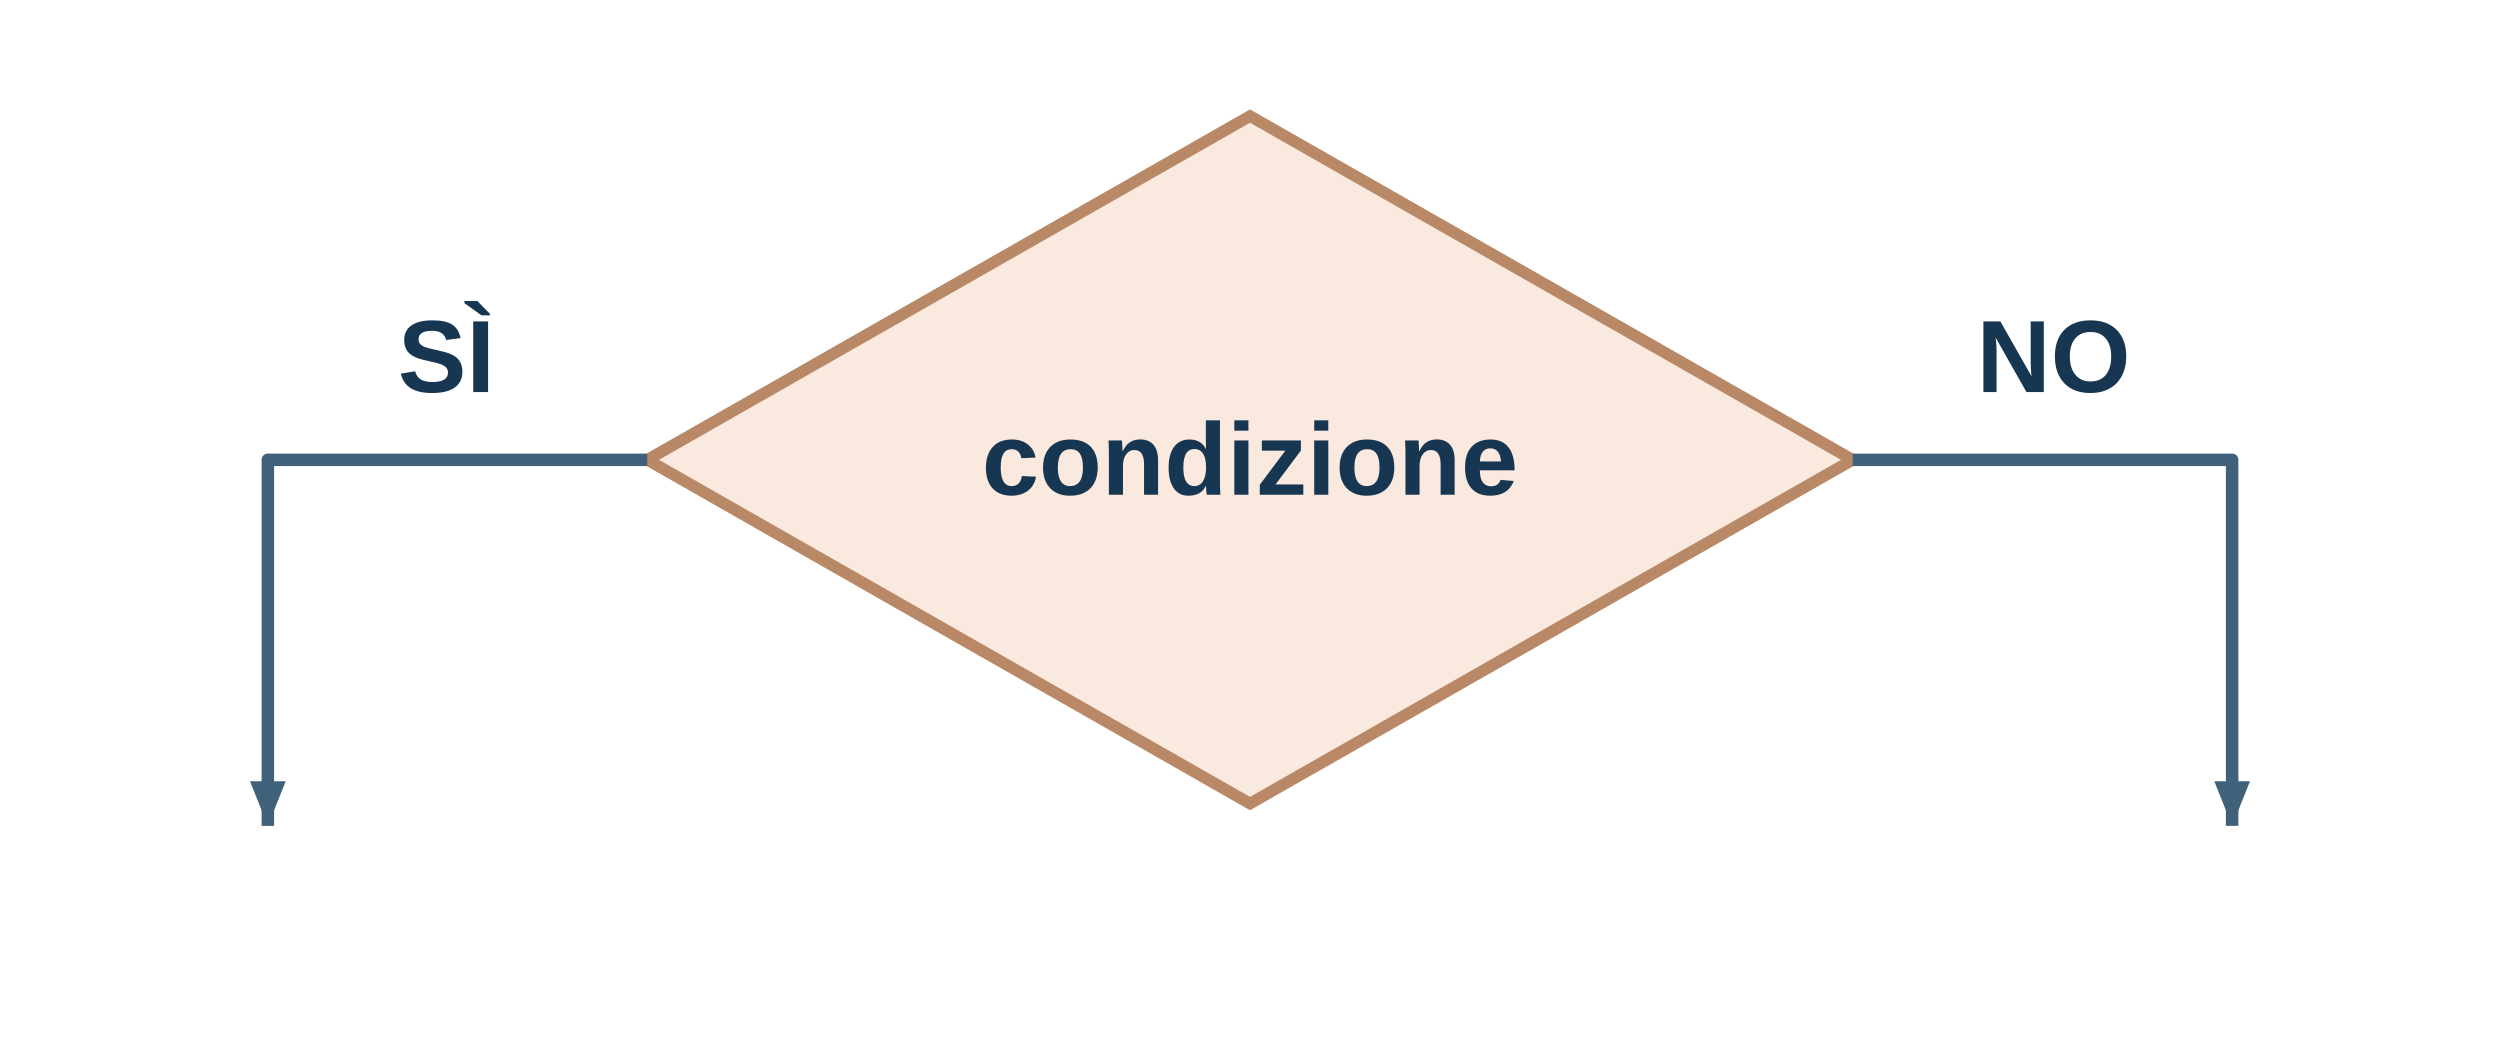
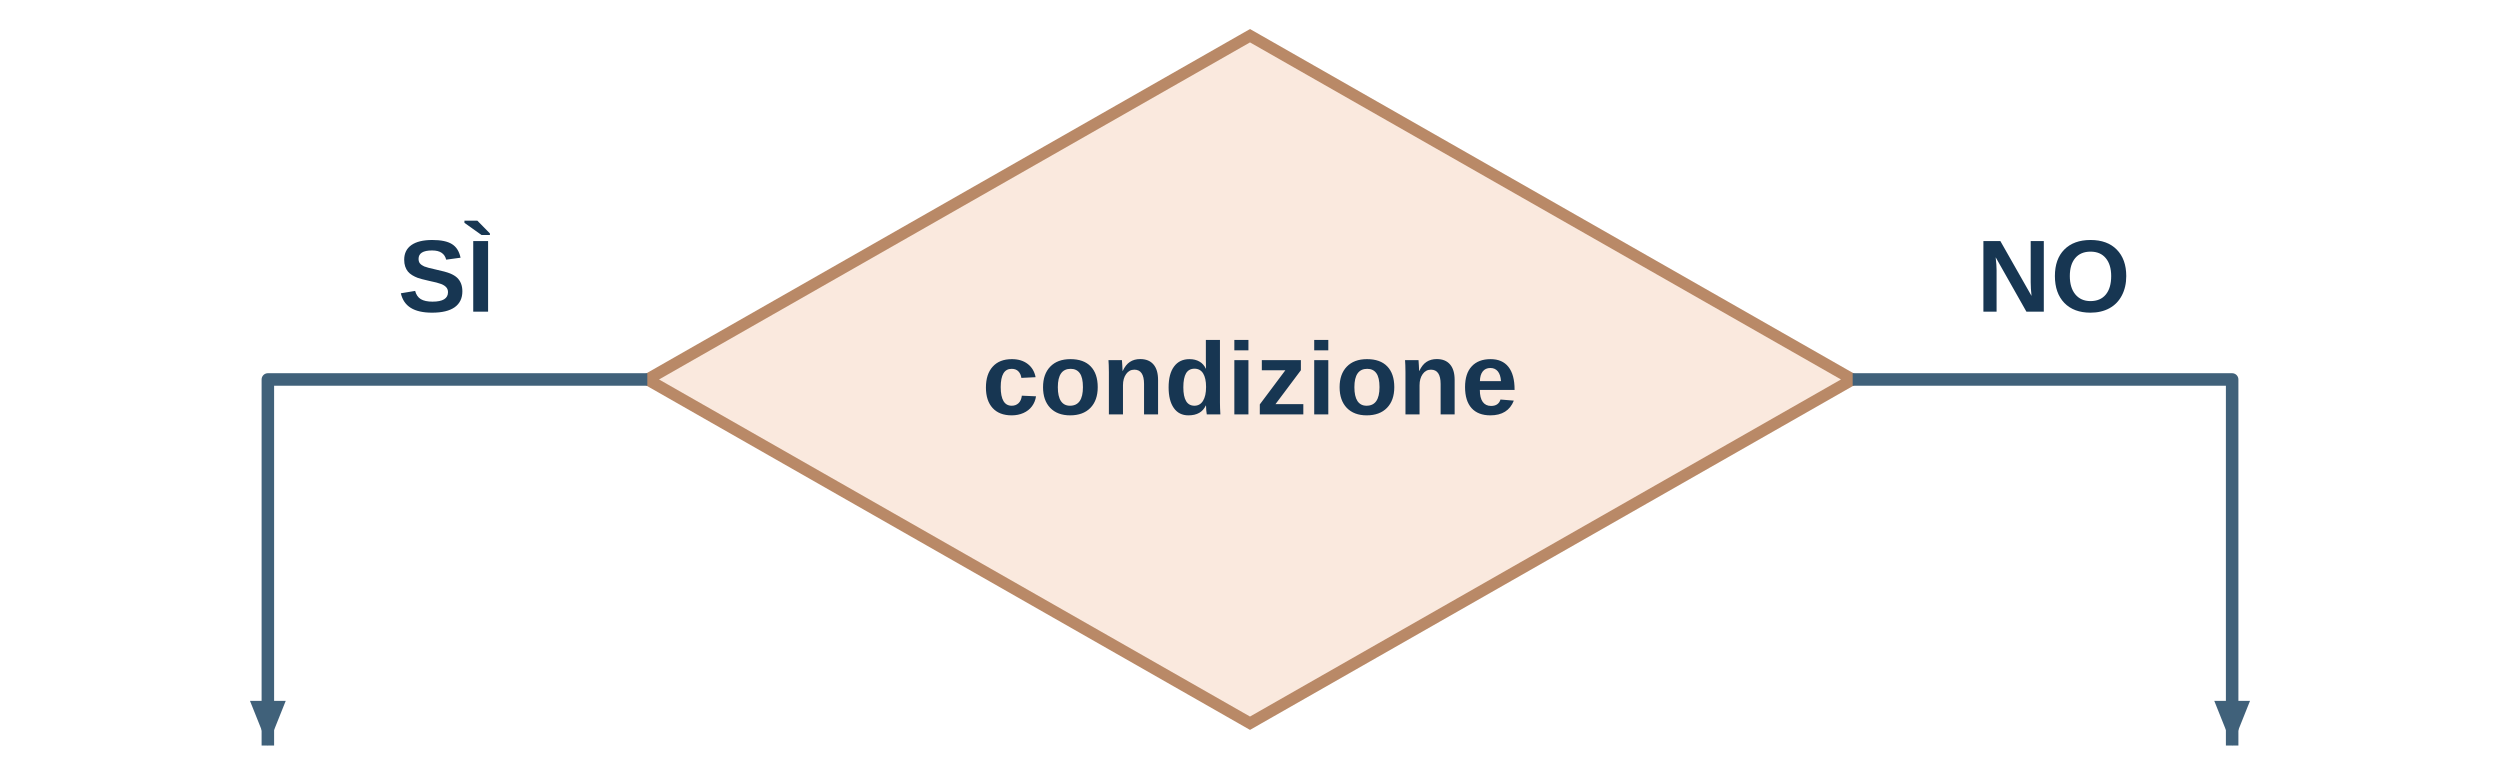
- <svg xmlns="http://www.w3.org/2000/svg" width="560" height="234" viewBox="0 0 560 234">
+ <svg xmlns="http://www.w3.org/2000/svg" width="560" height="175" viewBox="0 18 560 175">
  <g>
    <polygon points="280,26 415,103 280,180 145,103" fill="#fae9de" stroke="#b98967" stroke-width="2.6" />
    <text x="280" y="110.82" text-anchor="middle" font-family="Arial, Liberation Sans, sans-serif" font-size="23" font-weight="700" fill="#173652">condizione</text>
  </g>
  <polyline fill="none" stroke="#40617a" stroke-width="2.8" stroke-linejoin="round" points="145,103 60,103 60,185" />
  <polygon fill="#40617a" points="60,185 56.00,175.00 64.00,175.00" />
  <polyline fill="none" stroke="#40617a" stroke-width="2.8" stroke-linejoin="round" points="415,103 500,103 500,185" />
  <polygon fill="#40617a" points="500,185 496.00,175.00 504.00,175.00" />
  <text x="100" y="87.82" text-anchor="middle" font-family="Arial, Liberation Sans, sans-serif" font-size="23" font-weight="700" fill="#173652">SÌ</text>
  <text x="460" y="87.82" text-anchor="middle" font-family="Arial, Liberation Sans, sans-serif" font-size="23" font-weight="700" fill="#173652">NO</text>
</svg>
